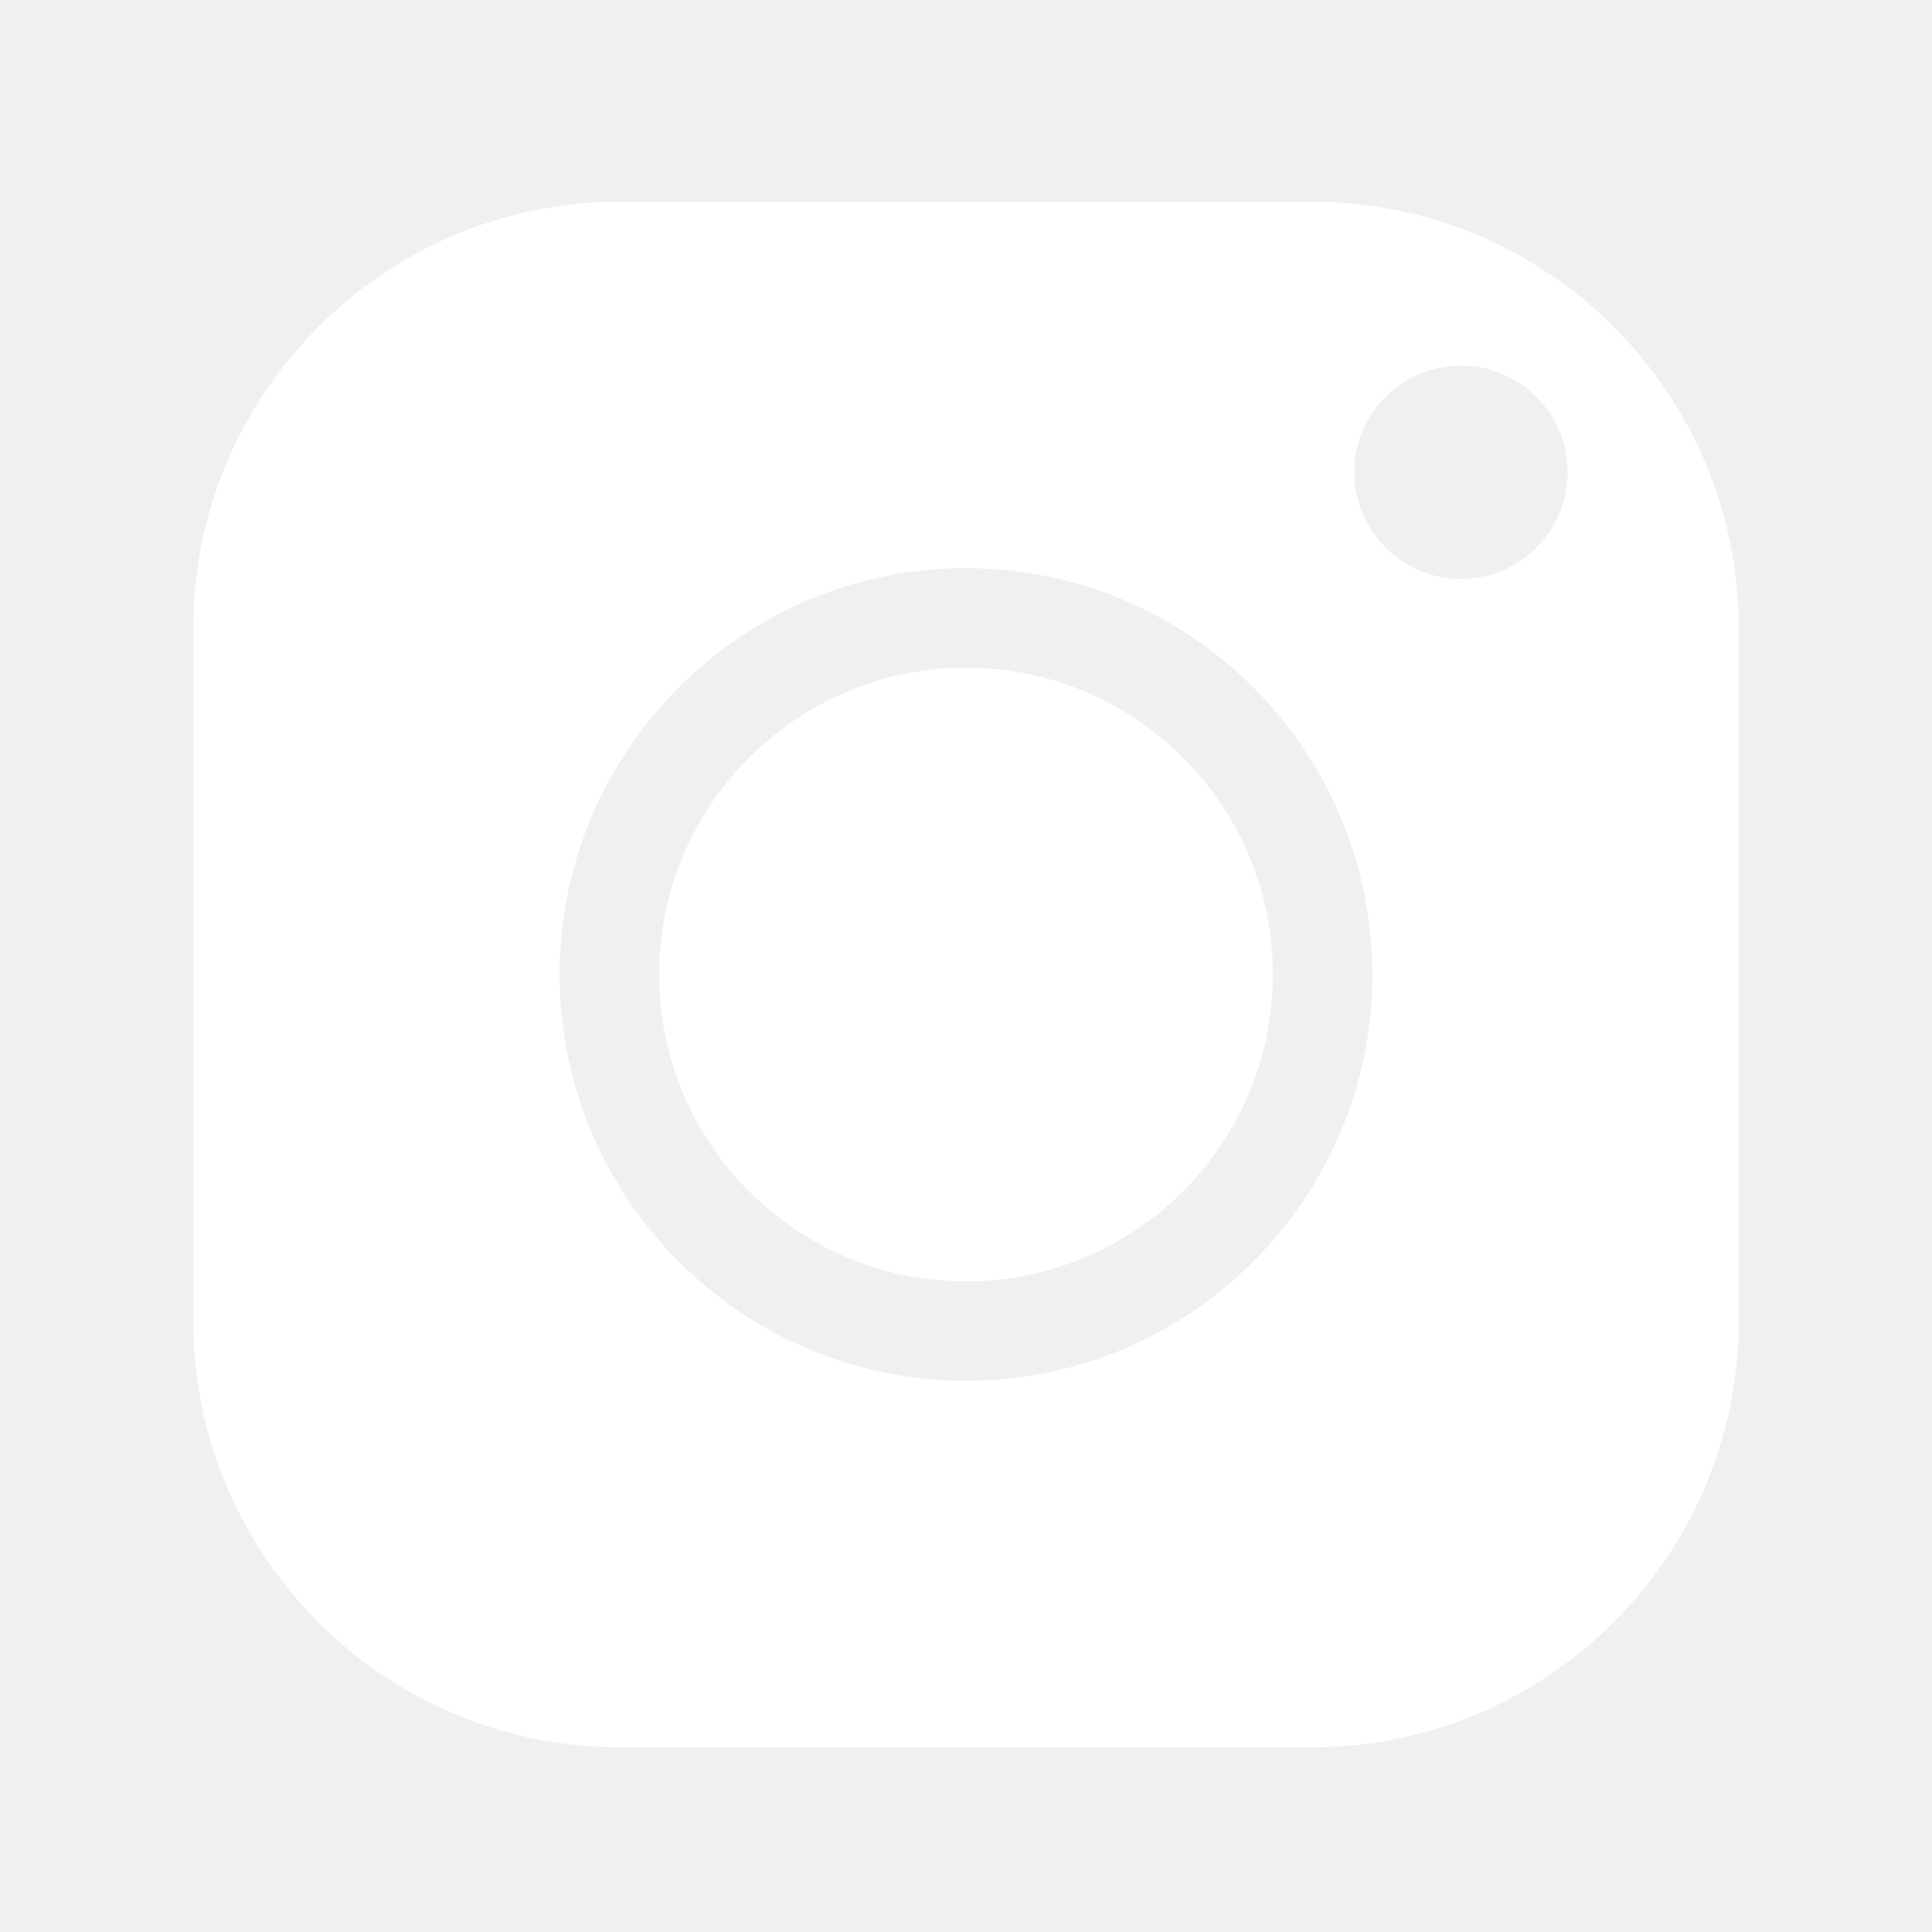
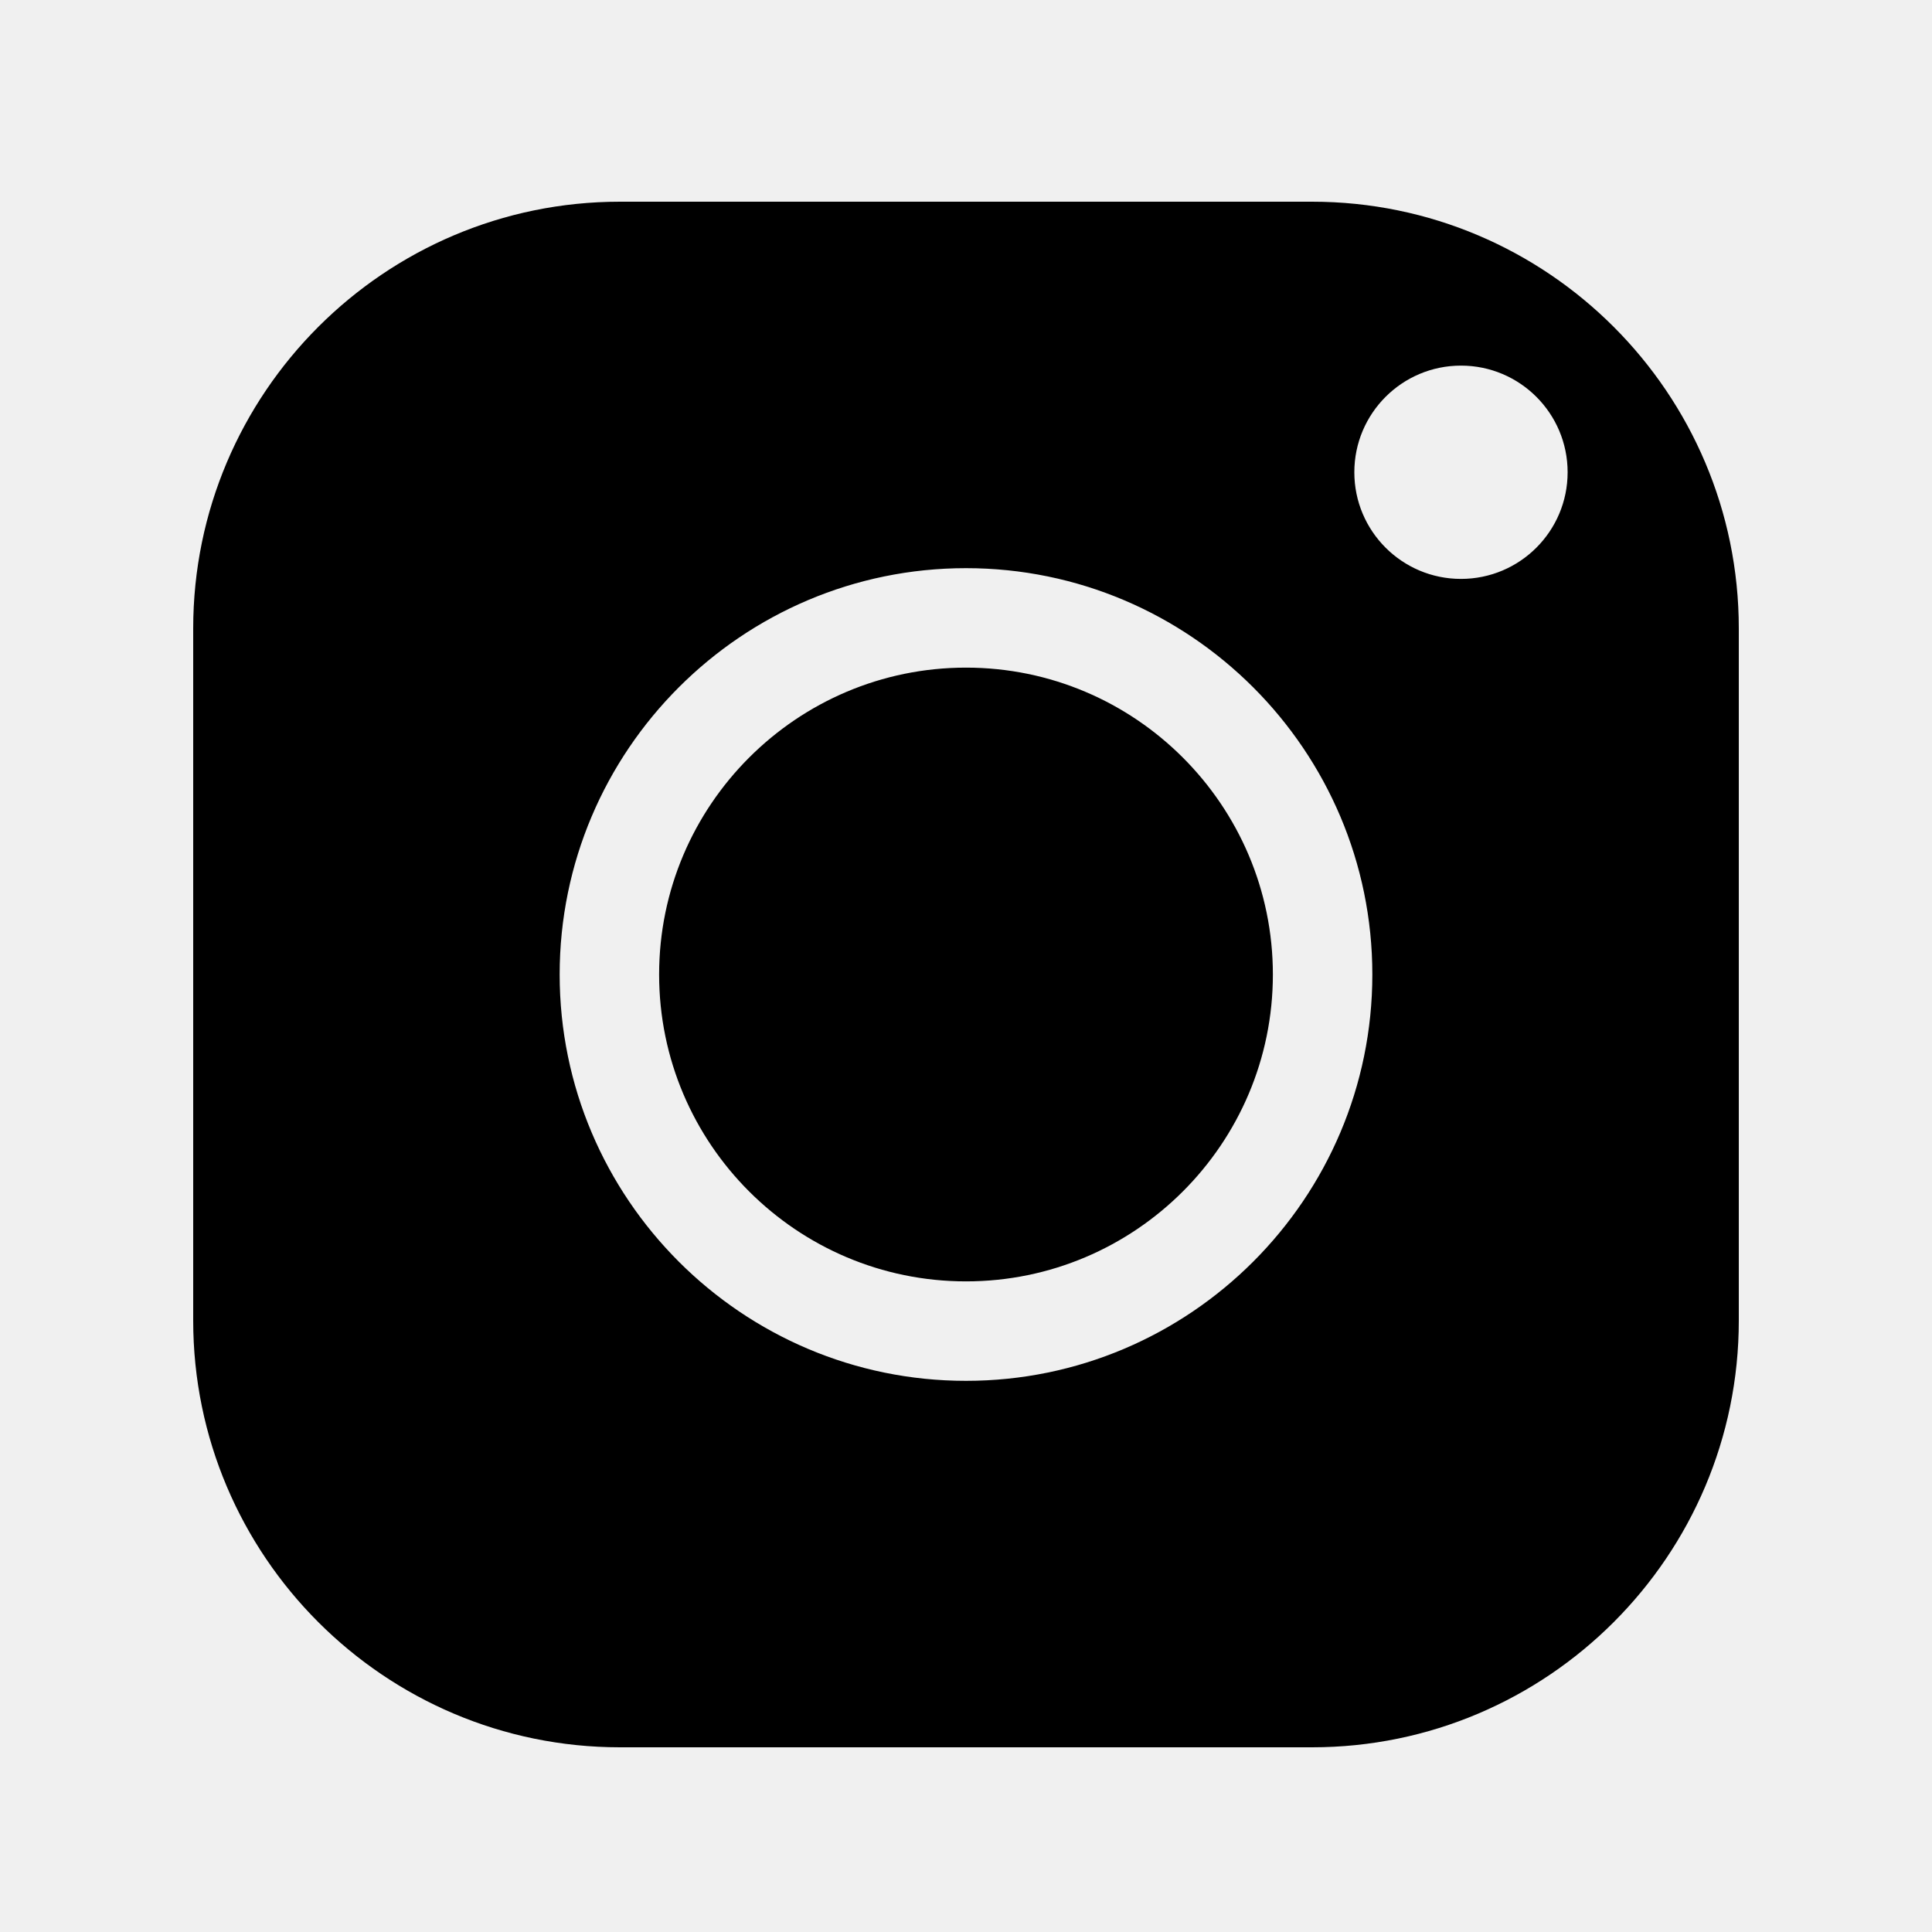
<svg xmlns="http://www.w3.org/2000/svg" width="25" height="25" viewBox="0 0 25 25" fill="none">
-   <path fill-rule="evenodd" clip-rule="evenodd" d="M2.5 8.132C2.5 5.087 4.977 2.61 8.022 2.61H16.978C20.023 2.61 22.5 5.087 22.5 8.132V17.088C22.5 20.133 20.023 22.61 16.978 22.61H8.022C4.977 22.61 2.5 20.133 2.5 17.088V8.132ZM8.529 12.61C8.529 14.8 10.31 16.581 12.5 16.581C14.69 16.581 16.471 14.8 16.471 12.61C16.471 10.421 14.69 8.639 12.5 8.639C10.31 8.639 8.529 10.421 8.529 12.61ZM7.242 12.61C7.242 9.711 9.601 7.352 12.5 7.352C15.399 7.352 17.758 9.711 17.758 12.61C17.758 15.509 15.399 17.868 12.5 17.868C9.601 17.868 7.242 15.509 7.242 12.61ZM18.905 4.731C19.667 4.731 20.285 5.349 20.285 6.111C20.285 6.873 19.667 7.491 18.905 7.491C18.143 7.491 17.525 6.873 17.525 6.111C17.525 5.349 18.143 4.731 18.905 4.731Z" fill="white" />
+   <path fill-rule="evenodd" clip-rule="evenodd" d="M2.5 8.132C2.5 5.087 4.977 2.61 8.022 2.61H16.978C20.023 2.61 22.5 5.087 22.5 8.132V17.088C22.5 20.133 20.023 22.61 16.978 22.61H8.022C4.977 22.61 2.5 20.133 2.5 17.088V8.132ZM8.529 12.61C8.529 14.8 10.31 16.581 12.5 16.581C14.69 16.581 16.471 14.8 16.471 12.61C16.471 10.421 14.69 8.639 12.5 8.639C10.31 8.639 8.529 10.421 8.529 12.61ZM7.242 12.61C7.242 9.711 9.601 7.352 12.5 7.352C15.399 7.352 17.758 9.711 17.758 12.61C17.758 15.509 15.399 17.868 12.5 17.868C9.601 17.868 7.242 15.509 7.242 12.61ZM18.905 4.731C19.667 4.731 20.285 5.349 20.285 6.111C20.285 6.873 19.667 7.491 18.905 7.491C18.143 7.491 17.525 6.873 17.525 6.111C17.525 5.349 18.143 4.731 18.905 4.731Z" fill="currentColor" />
</svg>
